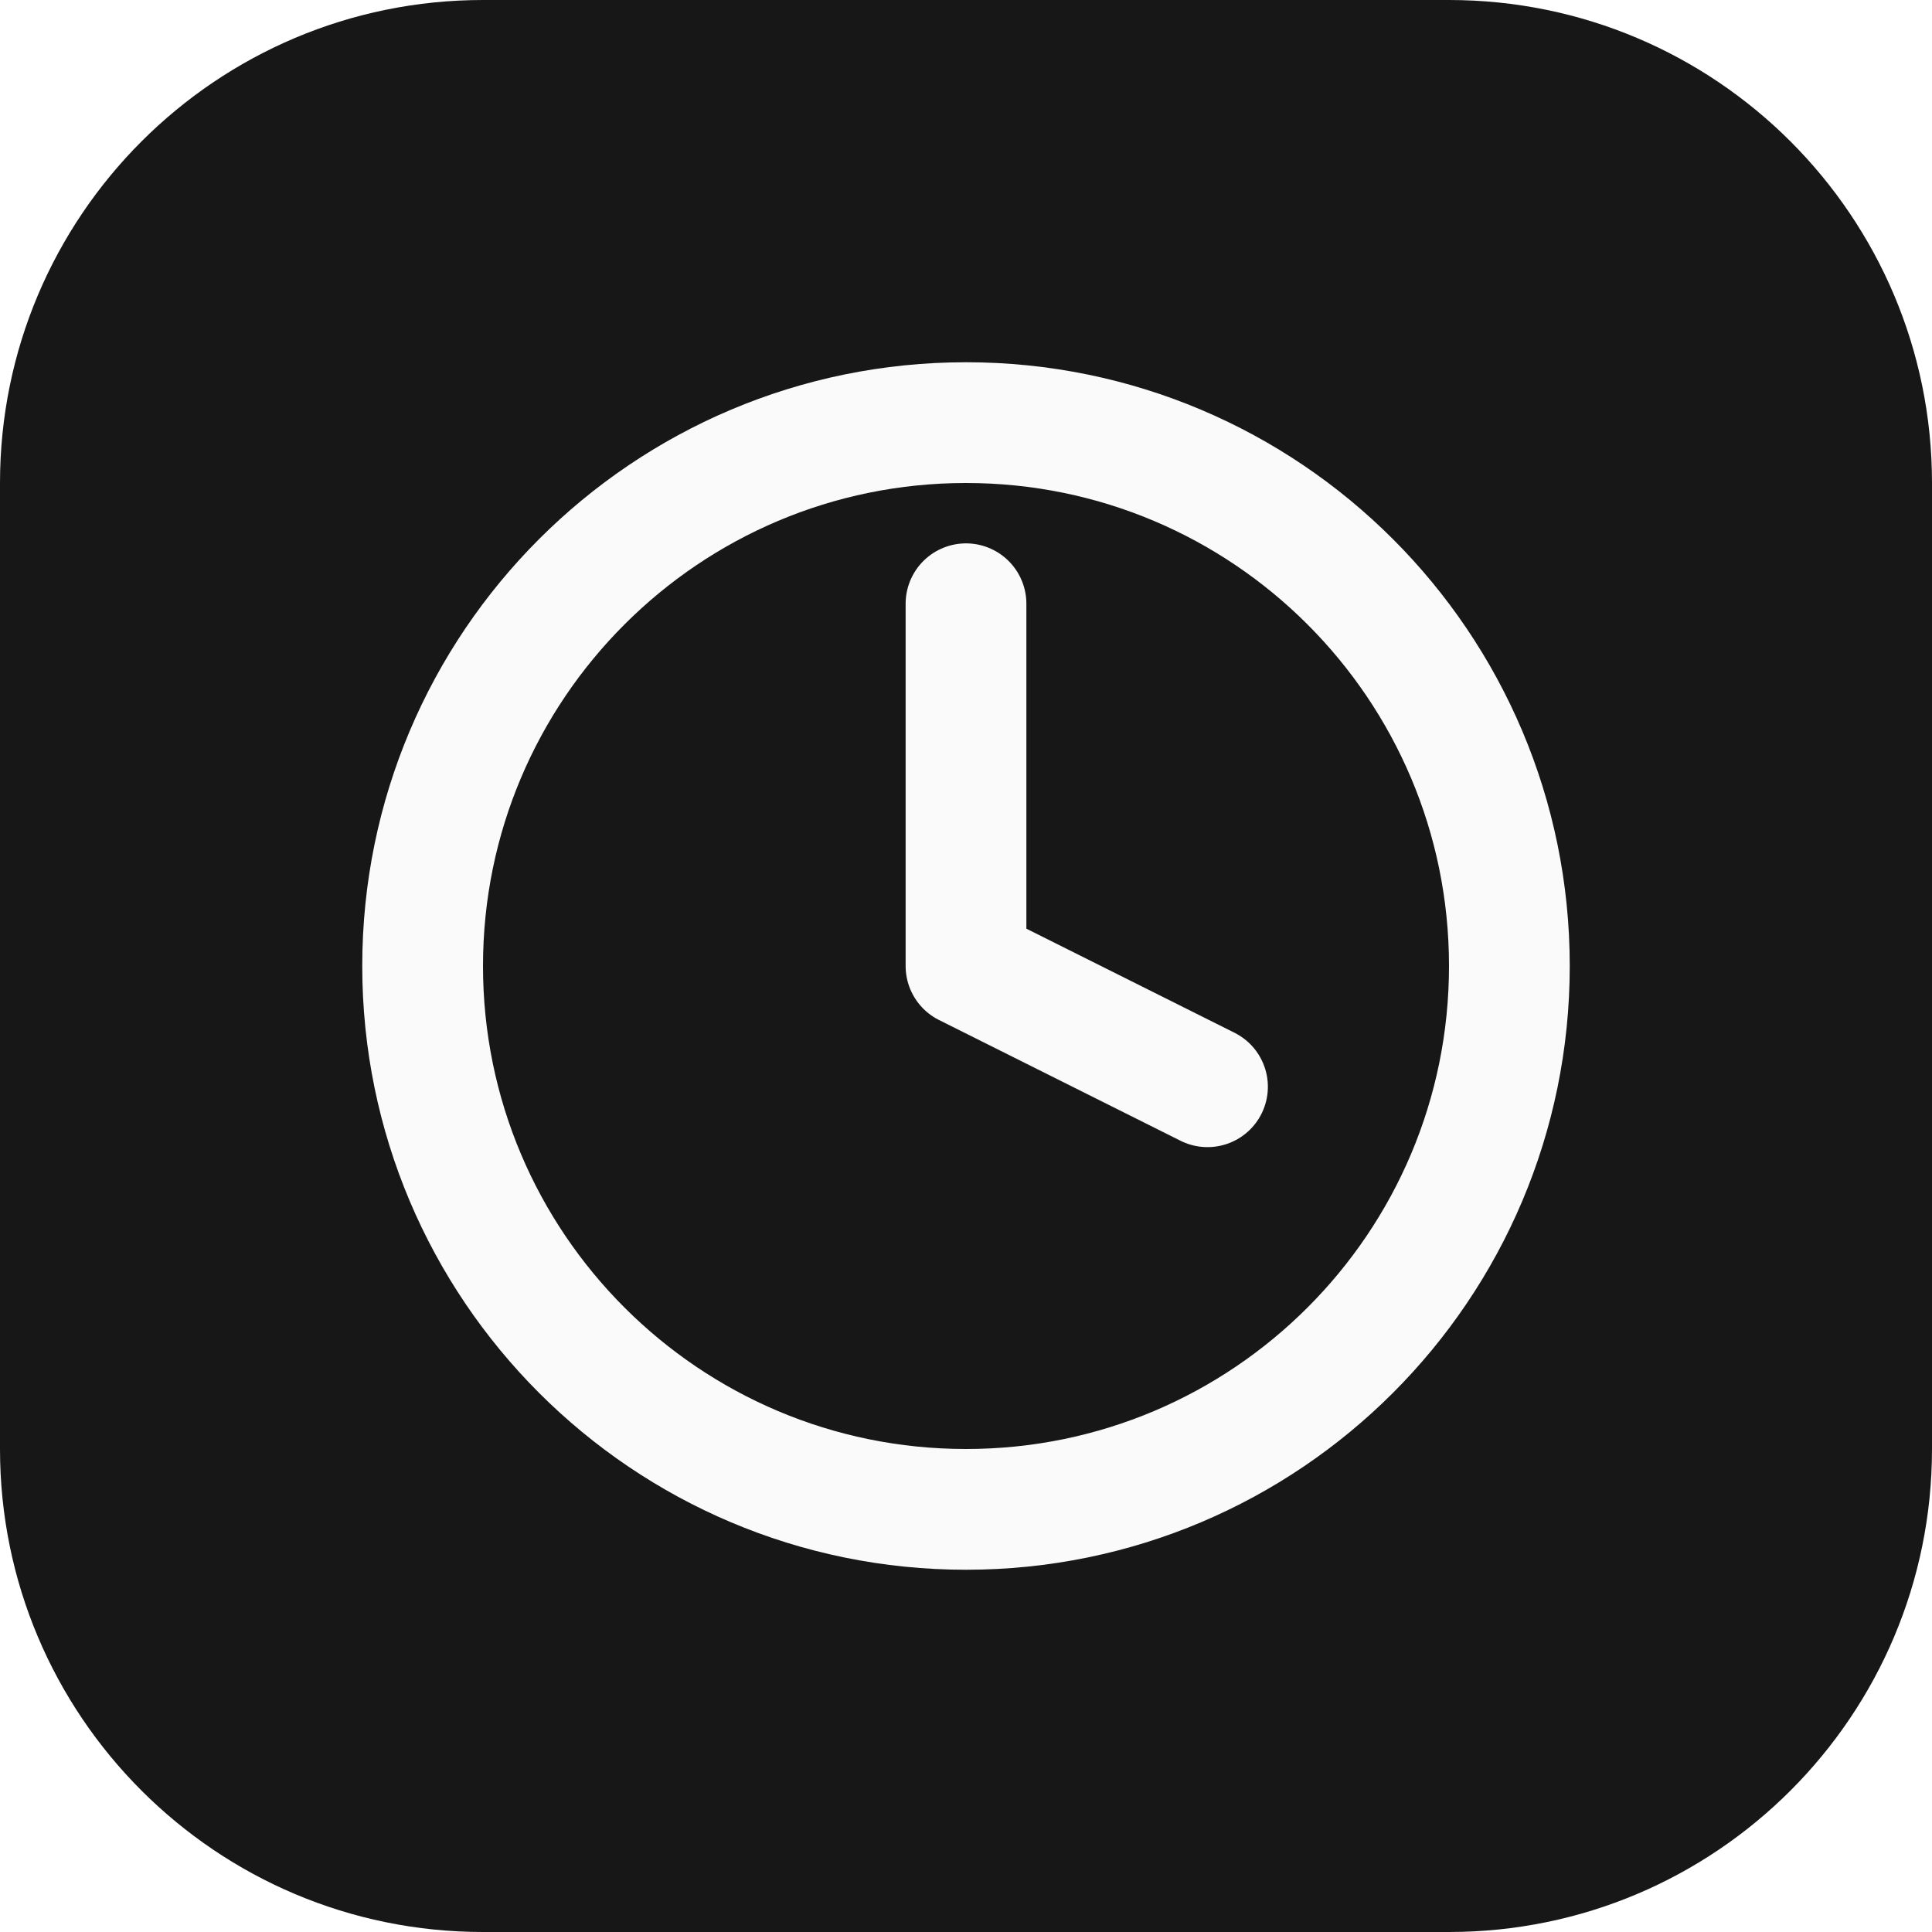
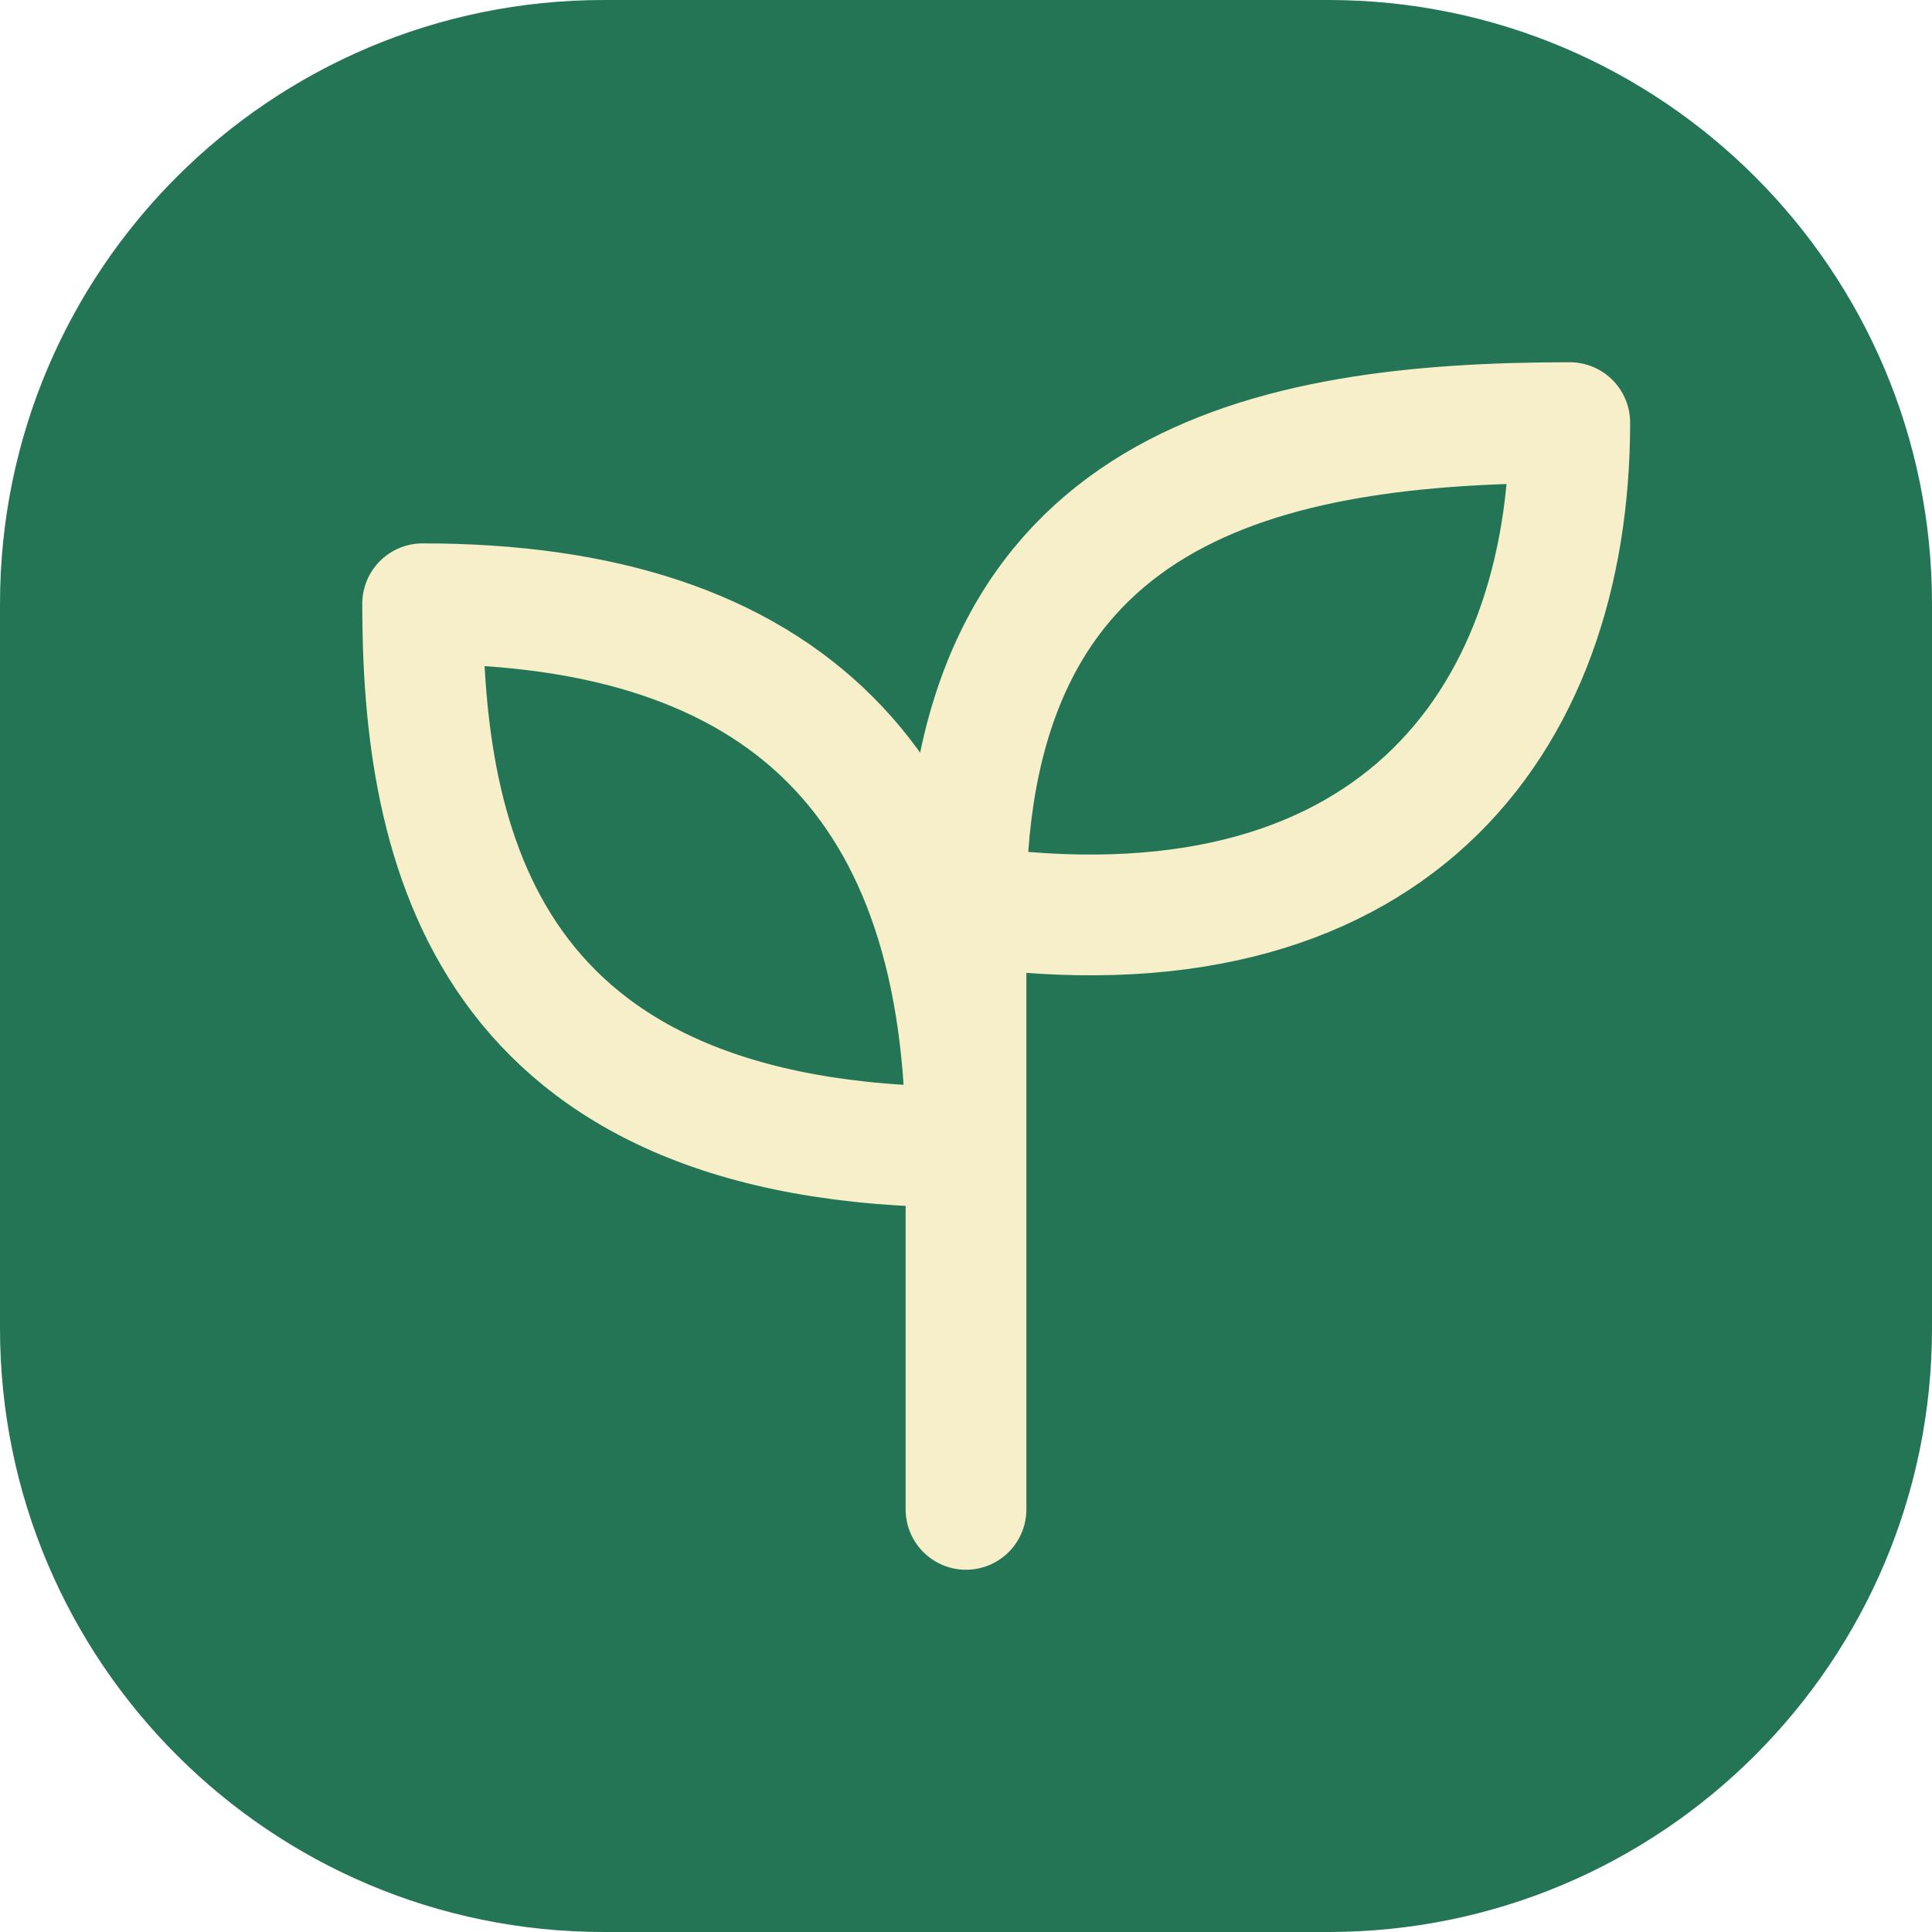
<svg xmlns="http://www.w3.org/2000/svg" width="32" height="32" viewBox="0 0 32 32" fill="none">
-   <rect width="32" height="32" rx="8" fill="#171717" />
-   <circle cx="16" cy="16" r="9" stroke="#fafafa" stroke-width="2" />
-   <path d="M16 10v6l4 2" stroke="#fafafa" stroke-width="2" stroke-linecap="round" stroke-linejoin="round" />
+   <rect width="32" height="32" rx="10" fill="#247556" />
+   <path d="M16 25V16M16 19C8 19 7 14 7 10C13 10 16 13 16 19ZM16 15C16 8 21 7 26 7C26 12 23 16 16 15Z" stroke="#f6efca" stroke-width="2" stroke-linecap="round" stroke-linejoin="round" />
</svg>
